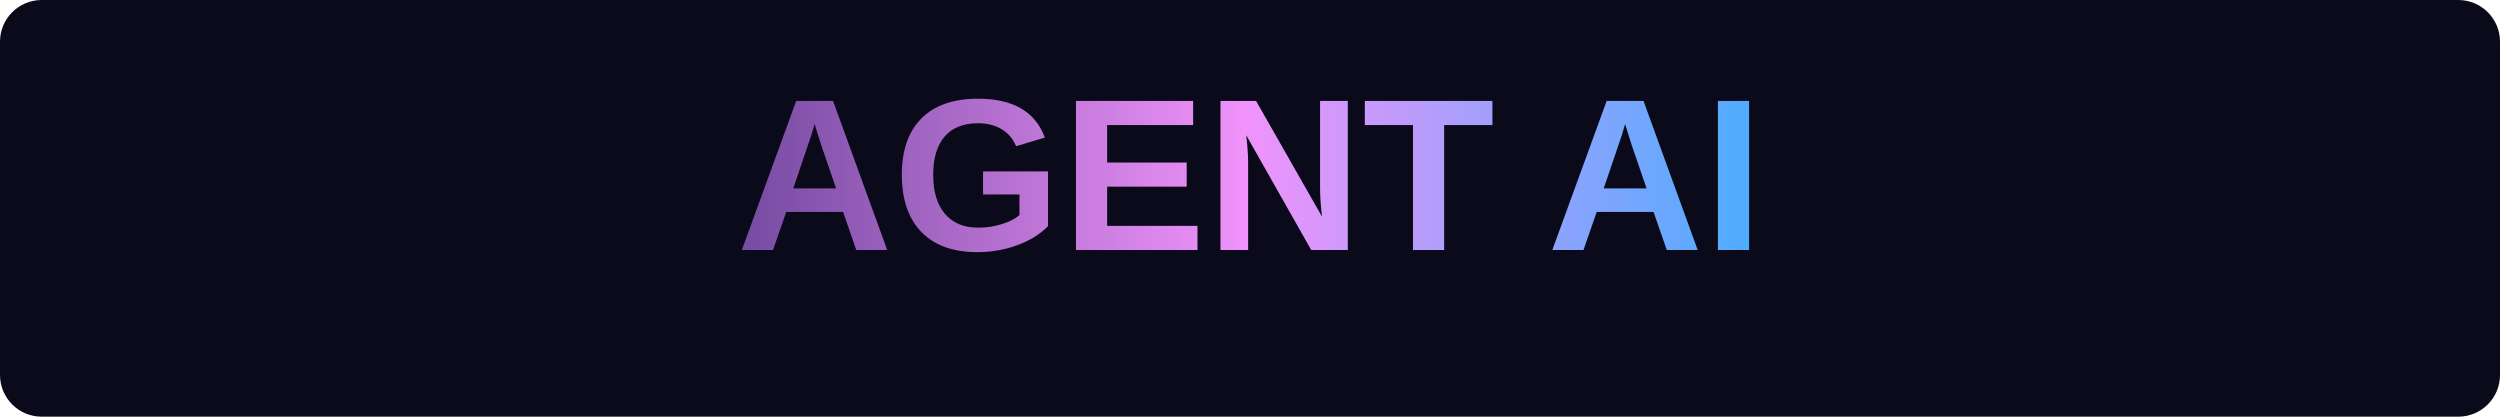
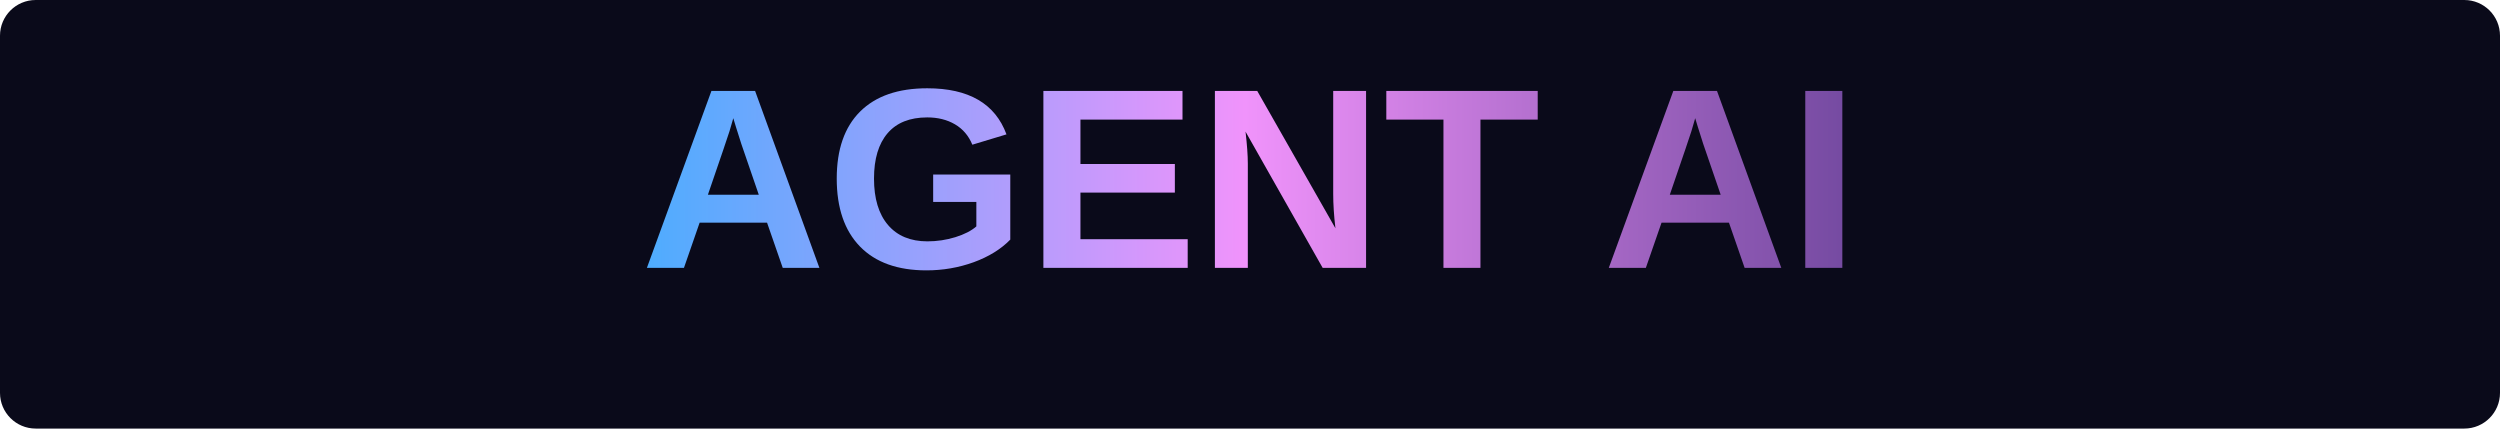
- <svg xmlns="http://www.w3.org/2000/svg" viewBox="0 0 600 100" width="600" height="100">
+ <svg xmlns="http://www.w3.org/2000/svg" viewBox="0 0 700 120" width="700" height="120">
  <defs>
    <linearGradient id="g" x1="0%" y1="0%" x2="100%" y2="0%">
-       <stop offset="0%" style="stop-color:#764ba2" />
-       <stop offset="50%" style="stop-color:#f093fb" />
-       <stop offset="100%" style="stop-color:#4facfe" />
+       <stop offset="0%" style="stop-color:#4facfe">
+         <animate attributeName="stop-color" values="#4facfe;#f5576c;#764ba2;#f093fb;#4facfe" dur="4s" repeatCount="indefinite" />
+       </stop>
+       <stop offset="50%" style="stop-color:#f093fb">
+         <animate attributeName="stop-color" values="#f093fb;#4facfe;#f5576c;#764ba2;#f093fb" dur="4s" repeatCount="indefinite" />
+       </stop>
+       <stop offset="100%" style="stop-color:#764ba2">
+         <animate attributeName="stop-color" values="#764ba2;#f093fb;#4facfe;#f5576c;#764ba2" dur="4s" repeatCount="indefinite" />
+       </stop>
    </linearGradient>
  </defs>
-   <rect width="600" height="100" fill="#0a0a1a" rx="10" />
-   <text x="300" y="60" font-family="Arial,sans-serif" font-size="52" font-weight="bold" fill="url(#g)" text-anchor="middle">AGENT AI</text>
+   <rect width="700" height="120" fill="#0a0a1a" rx="10" />
+   <text x="350" y="75" font-family="Arial,sans-serif" font-size="72" font-weight="bold" fill="url(#g)" text-anchor="middle">AGENT AI</text>
</svg>
